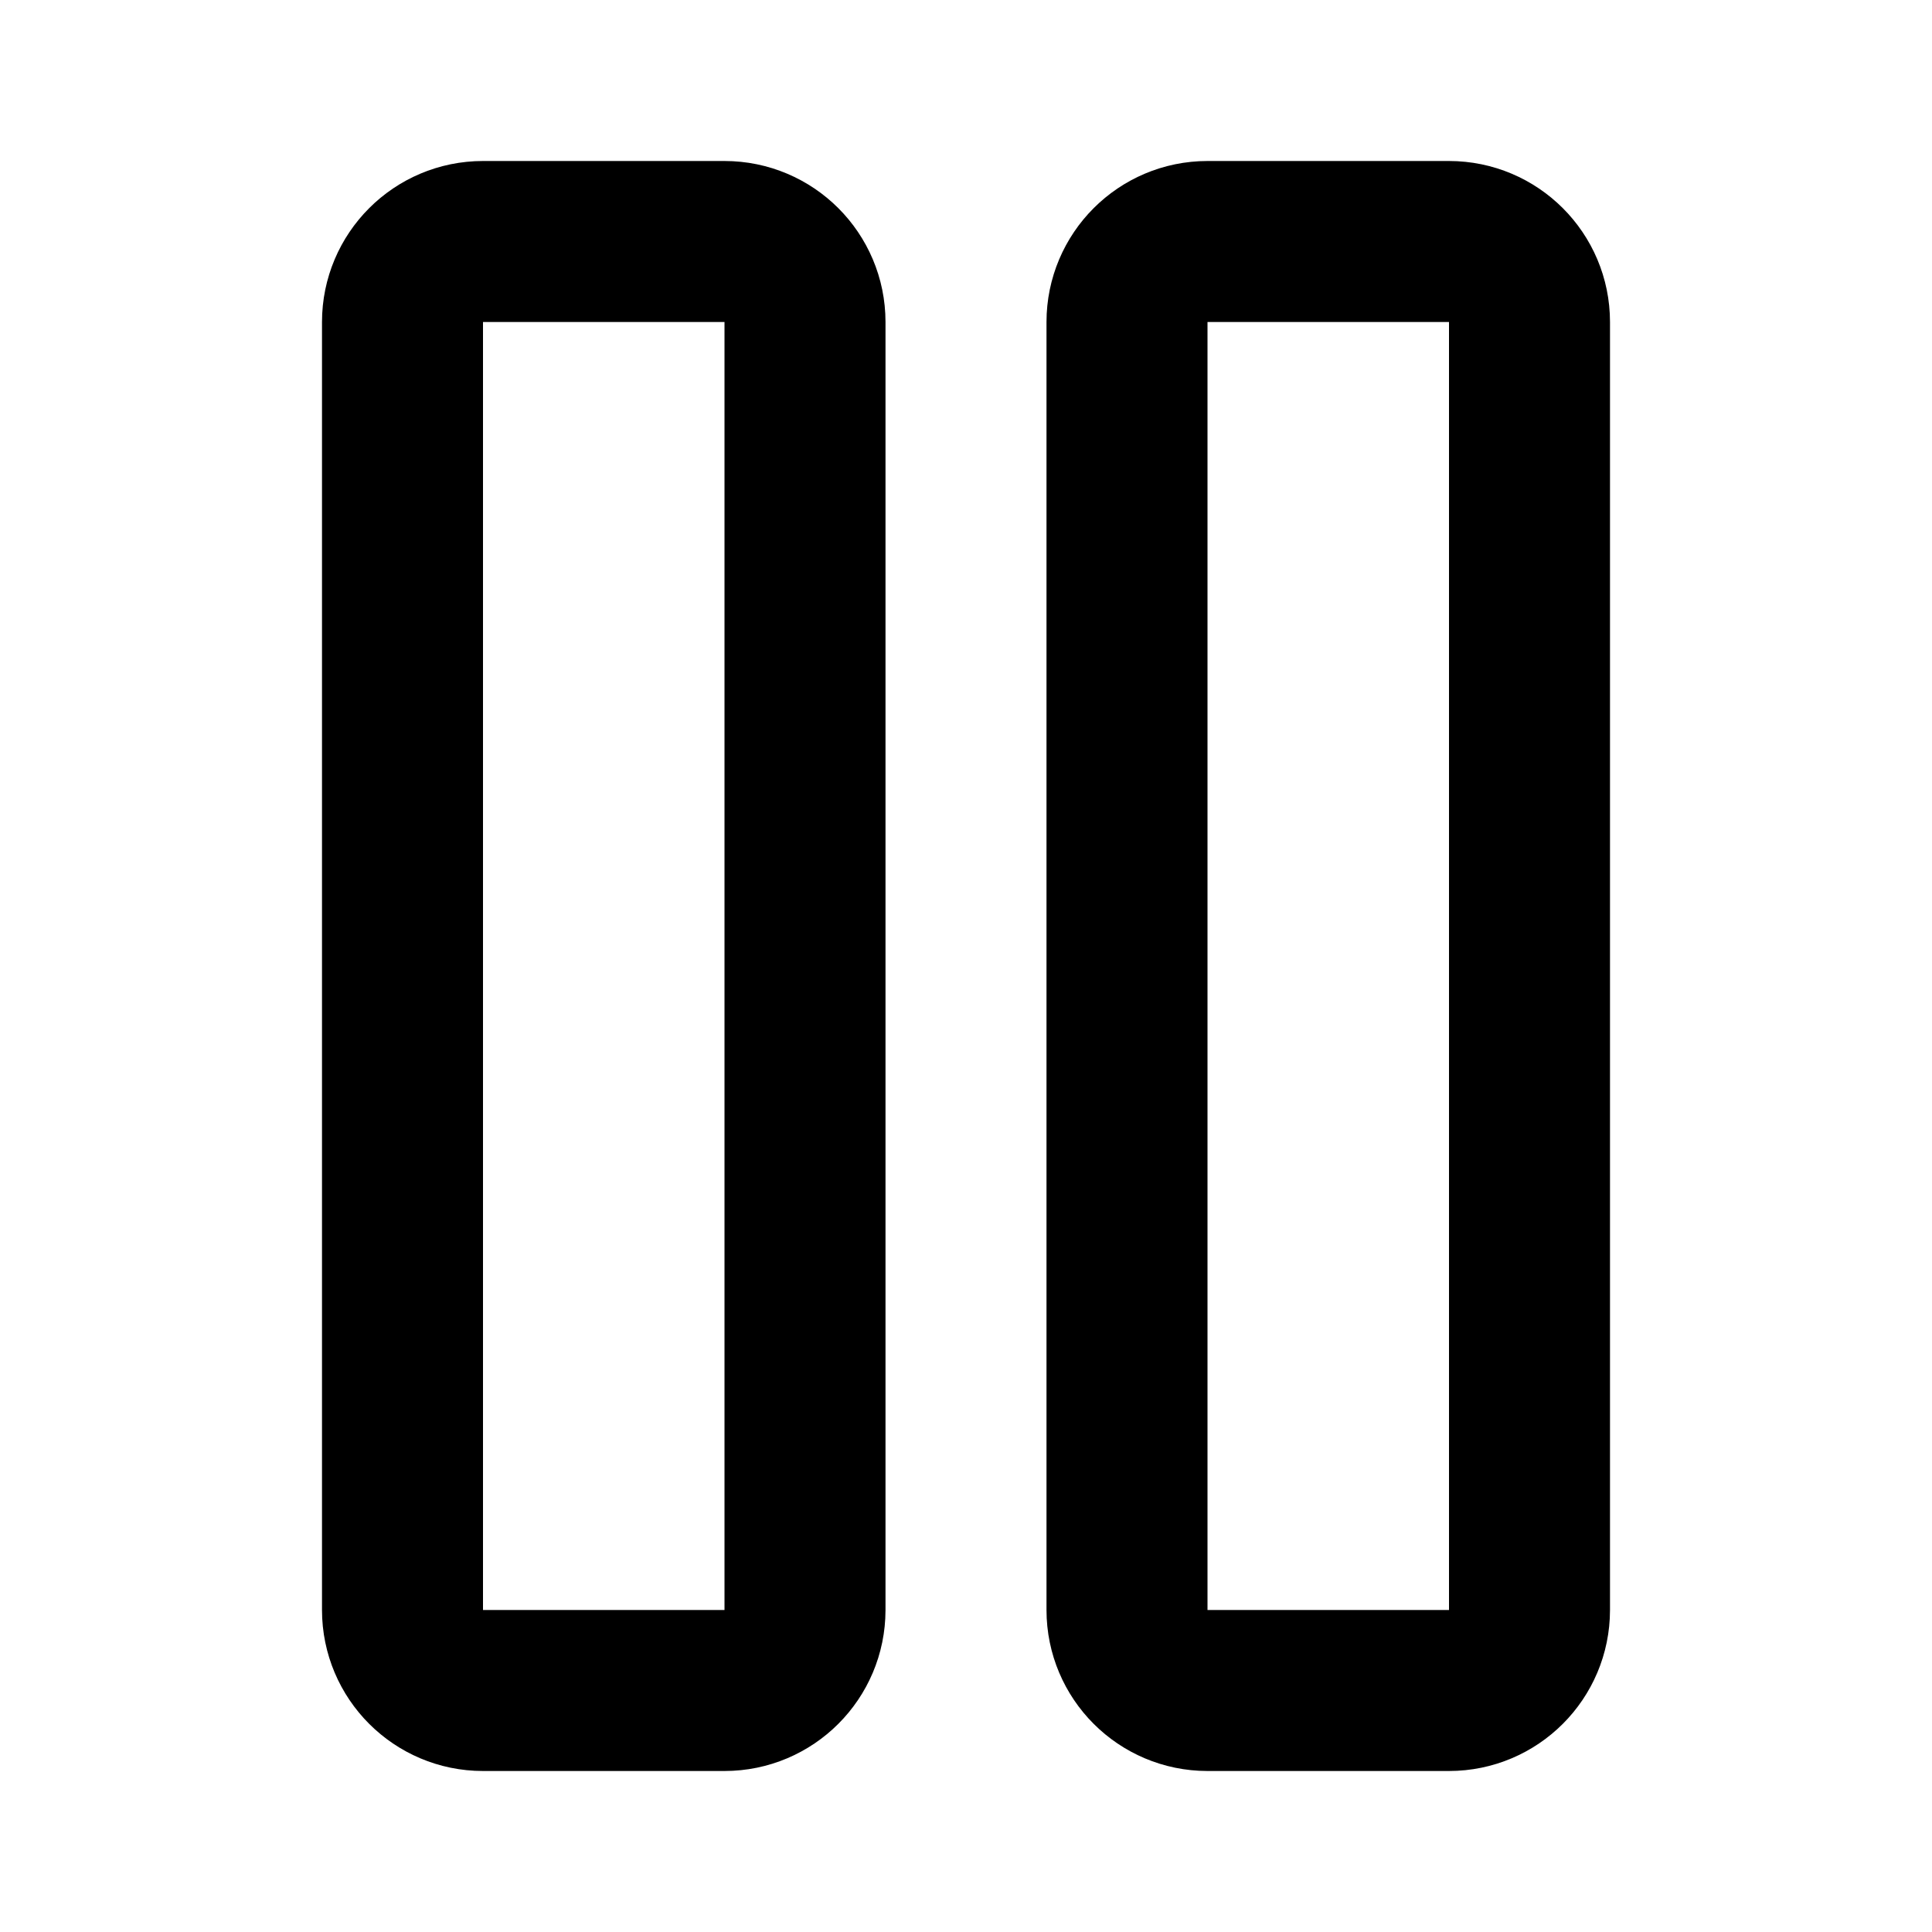
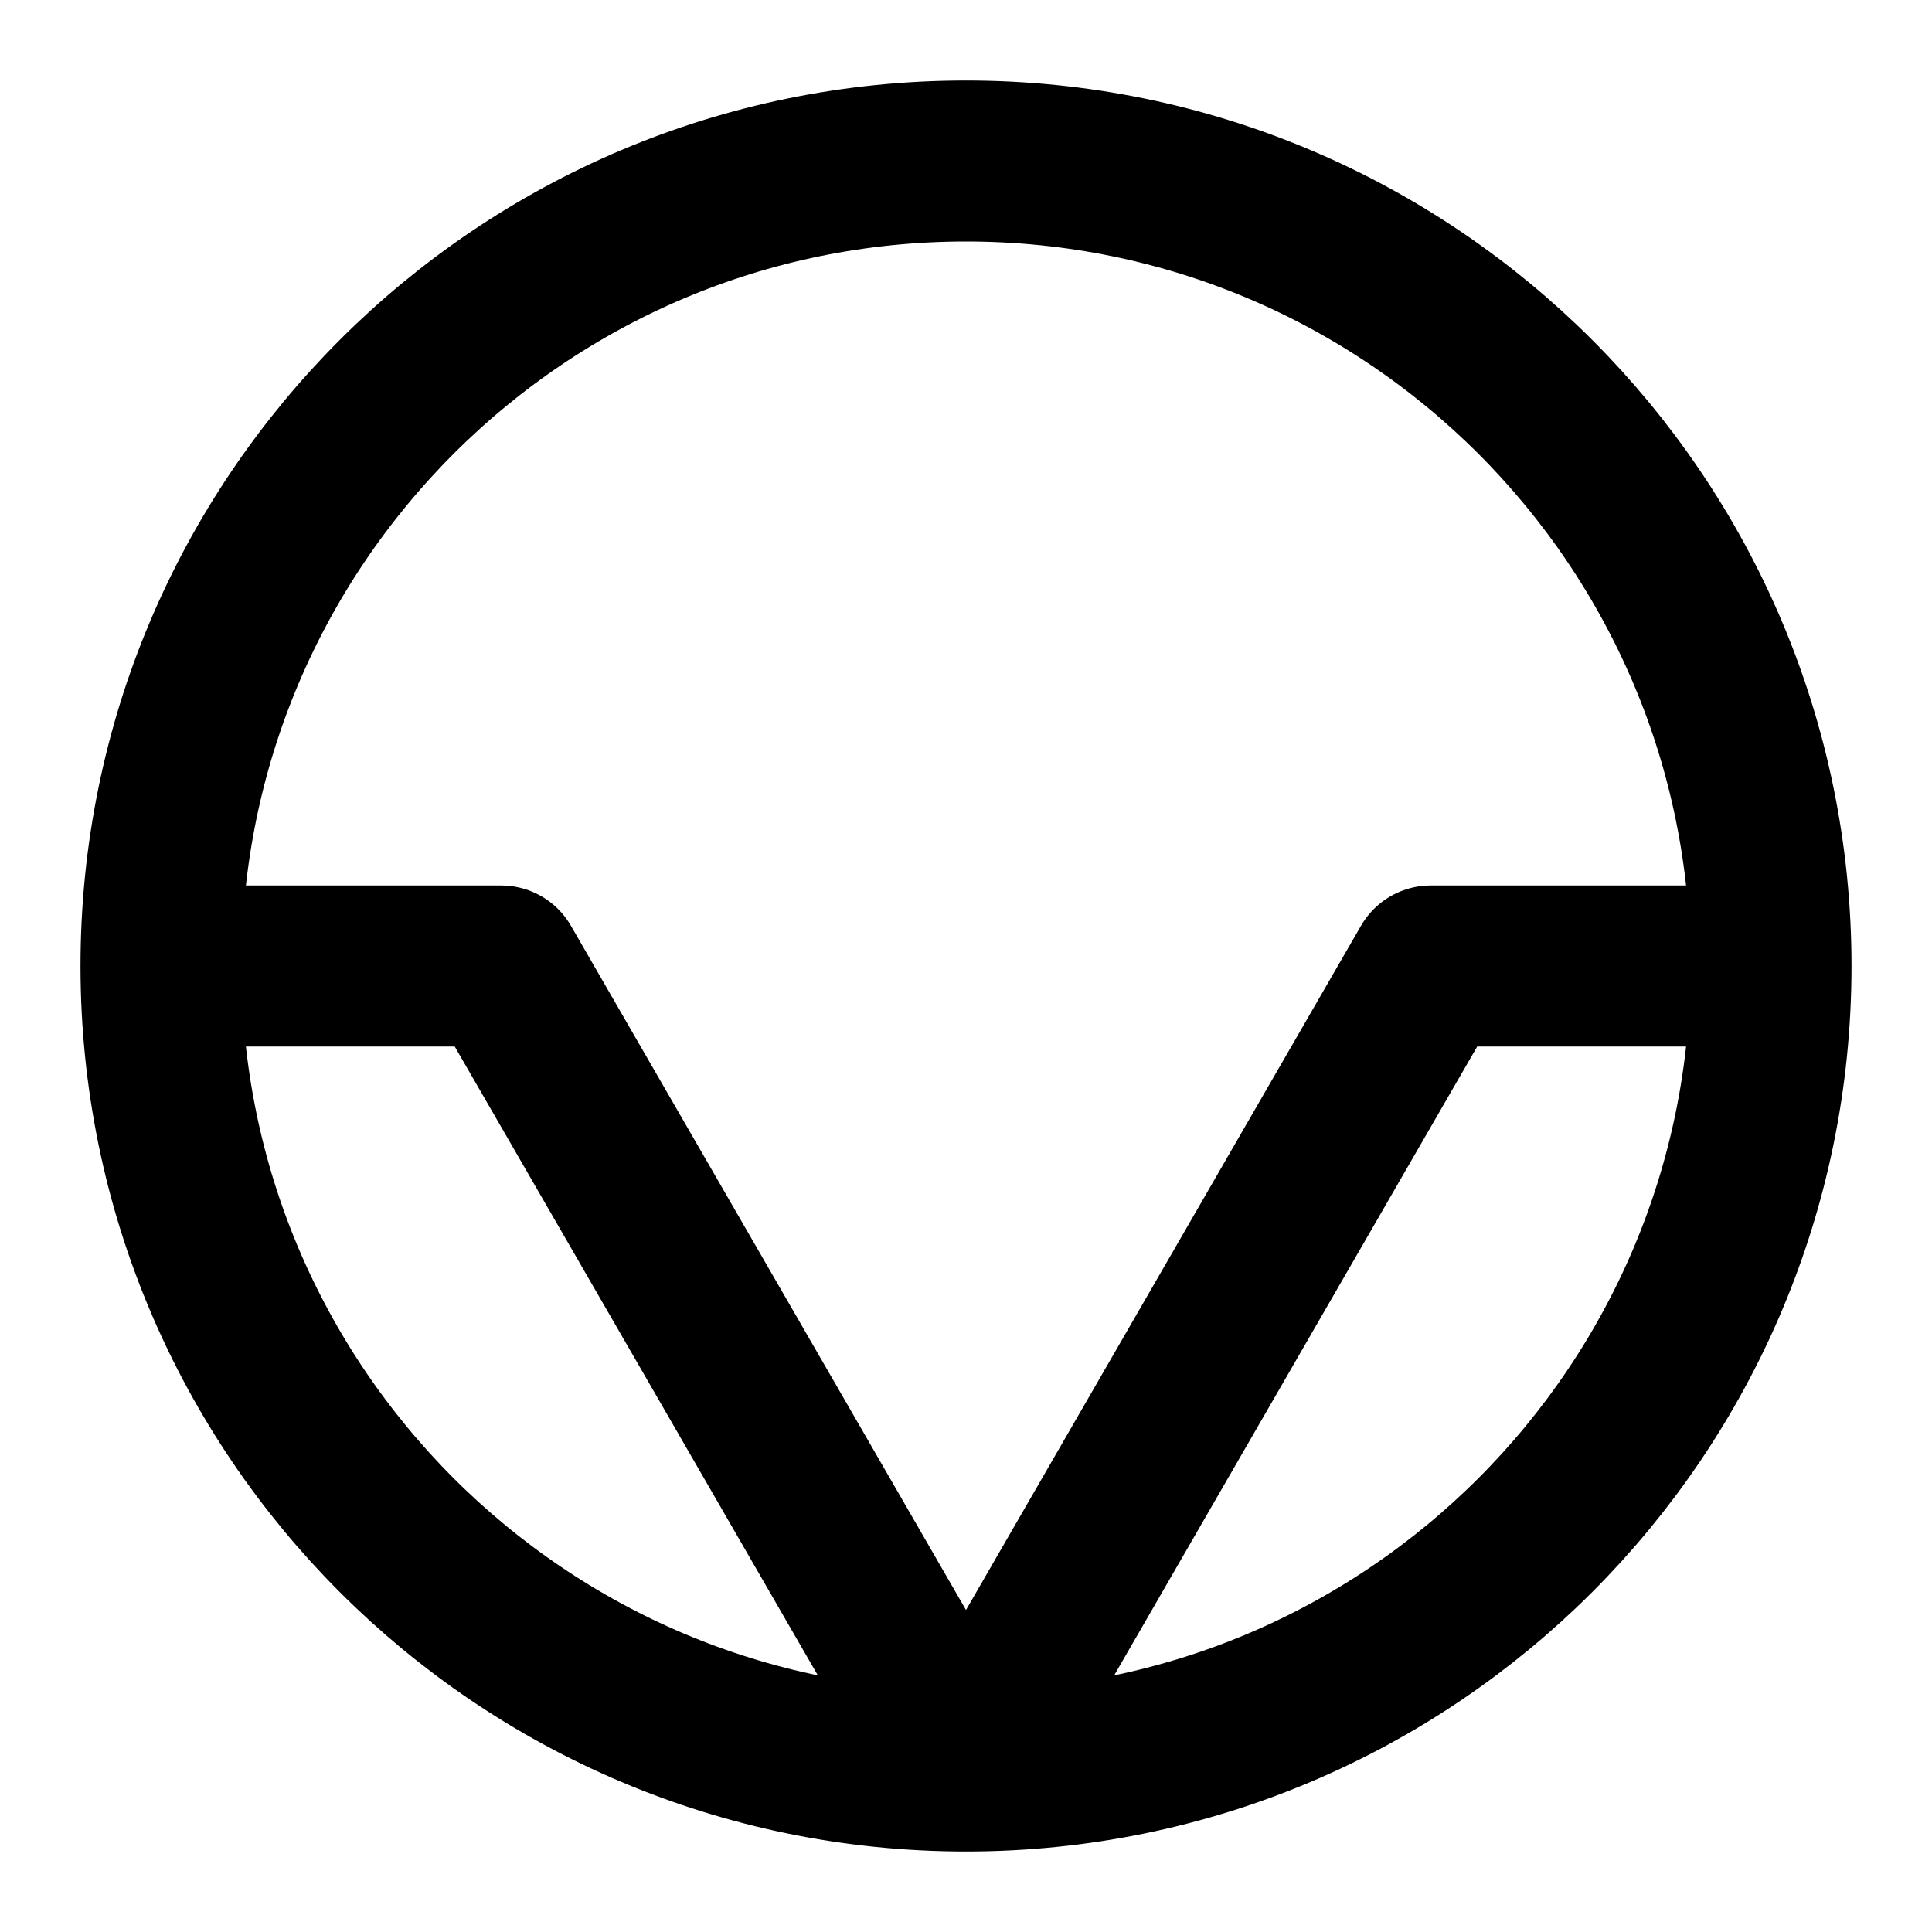
<svg xmlns="http://www.w3.org/2000/svg" width="24" height="24" viewBox="0 0 24 24" fill="none">
-   <path d="M18 3H15C14.448 3 14 3.448 14 4V20C14 20.552 14.448 21 15 21H18C18.552 21 19 20.552 19 20V4C19 3.448 18.552 3 18 3Z" stroke="black" stroke-width="2" stroke-linecap="round" stroke-linejoin="round" />
-   <path d="M9 3H6C5.448 3 5 3.448 5 4V20C5 20.552 5.448 21 6 21H9C9.552 21 10 20.552 10 20V4C10 3.448 9.552 3 9 3Z" stroke="black" stroke-width="2" stroke-linecap="round" stroke-linejoin="round" />
+   <path d="M22 12C22 17.523 17.523 22 12 22M22 12C22 6.477 17.523 2 12 2C6.477 2 2 6.477 2 12M22 12H17.773L12 22M12 22C6.477 22 2 17.523 2 12M12 22L6.226 12H2" stroke="black" stroke-width="2" stroke-linecap="round" stroke-linejoin="round" />
</svg>
